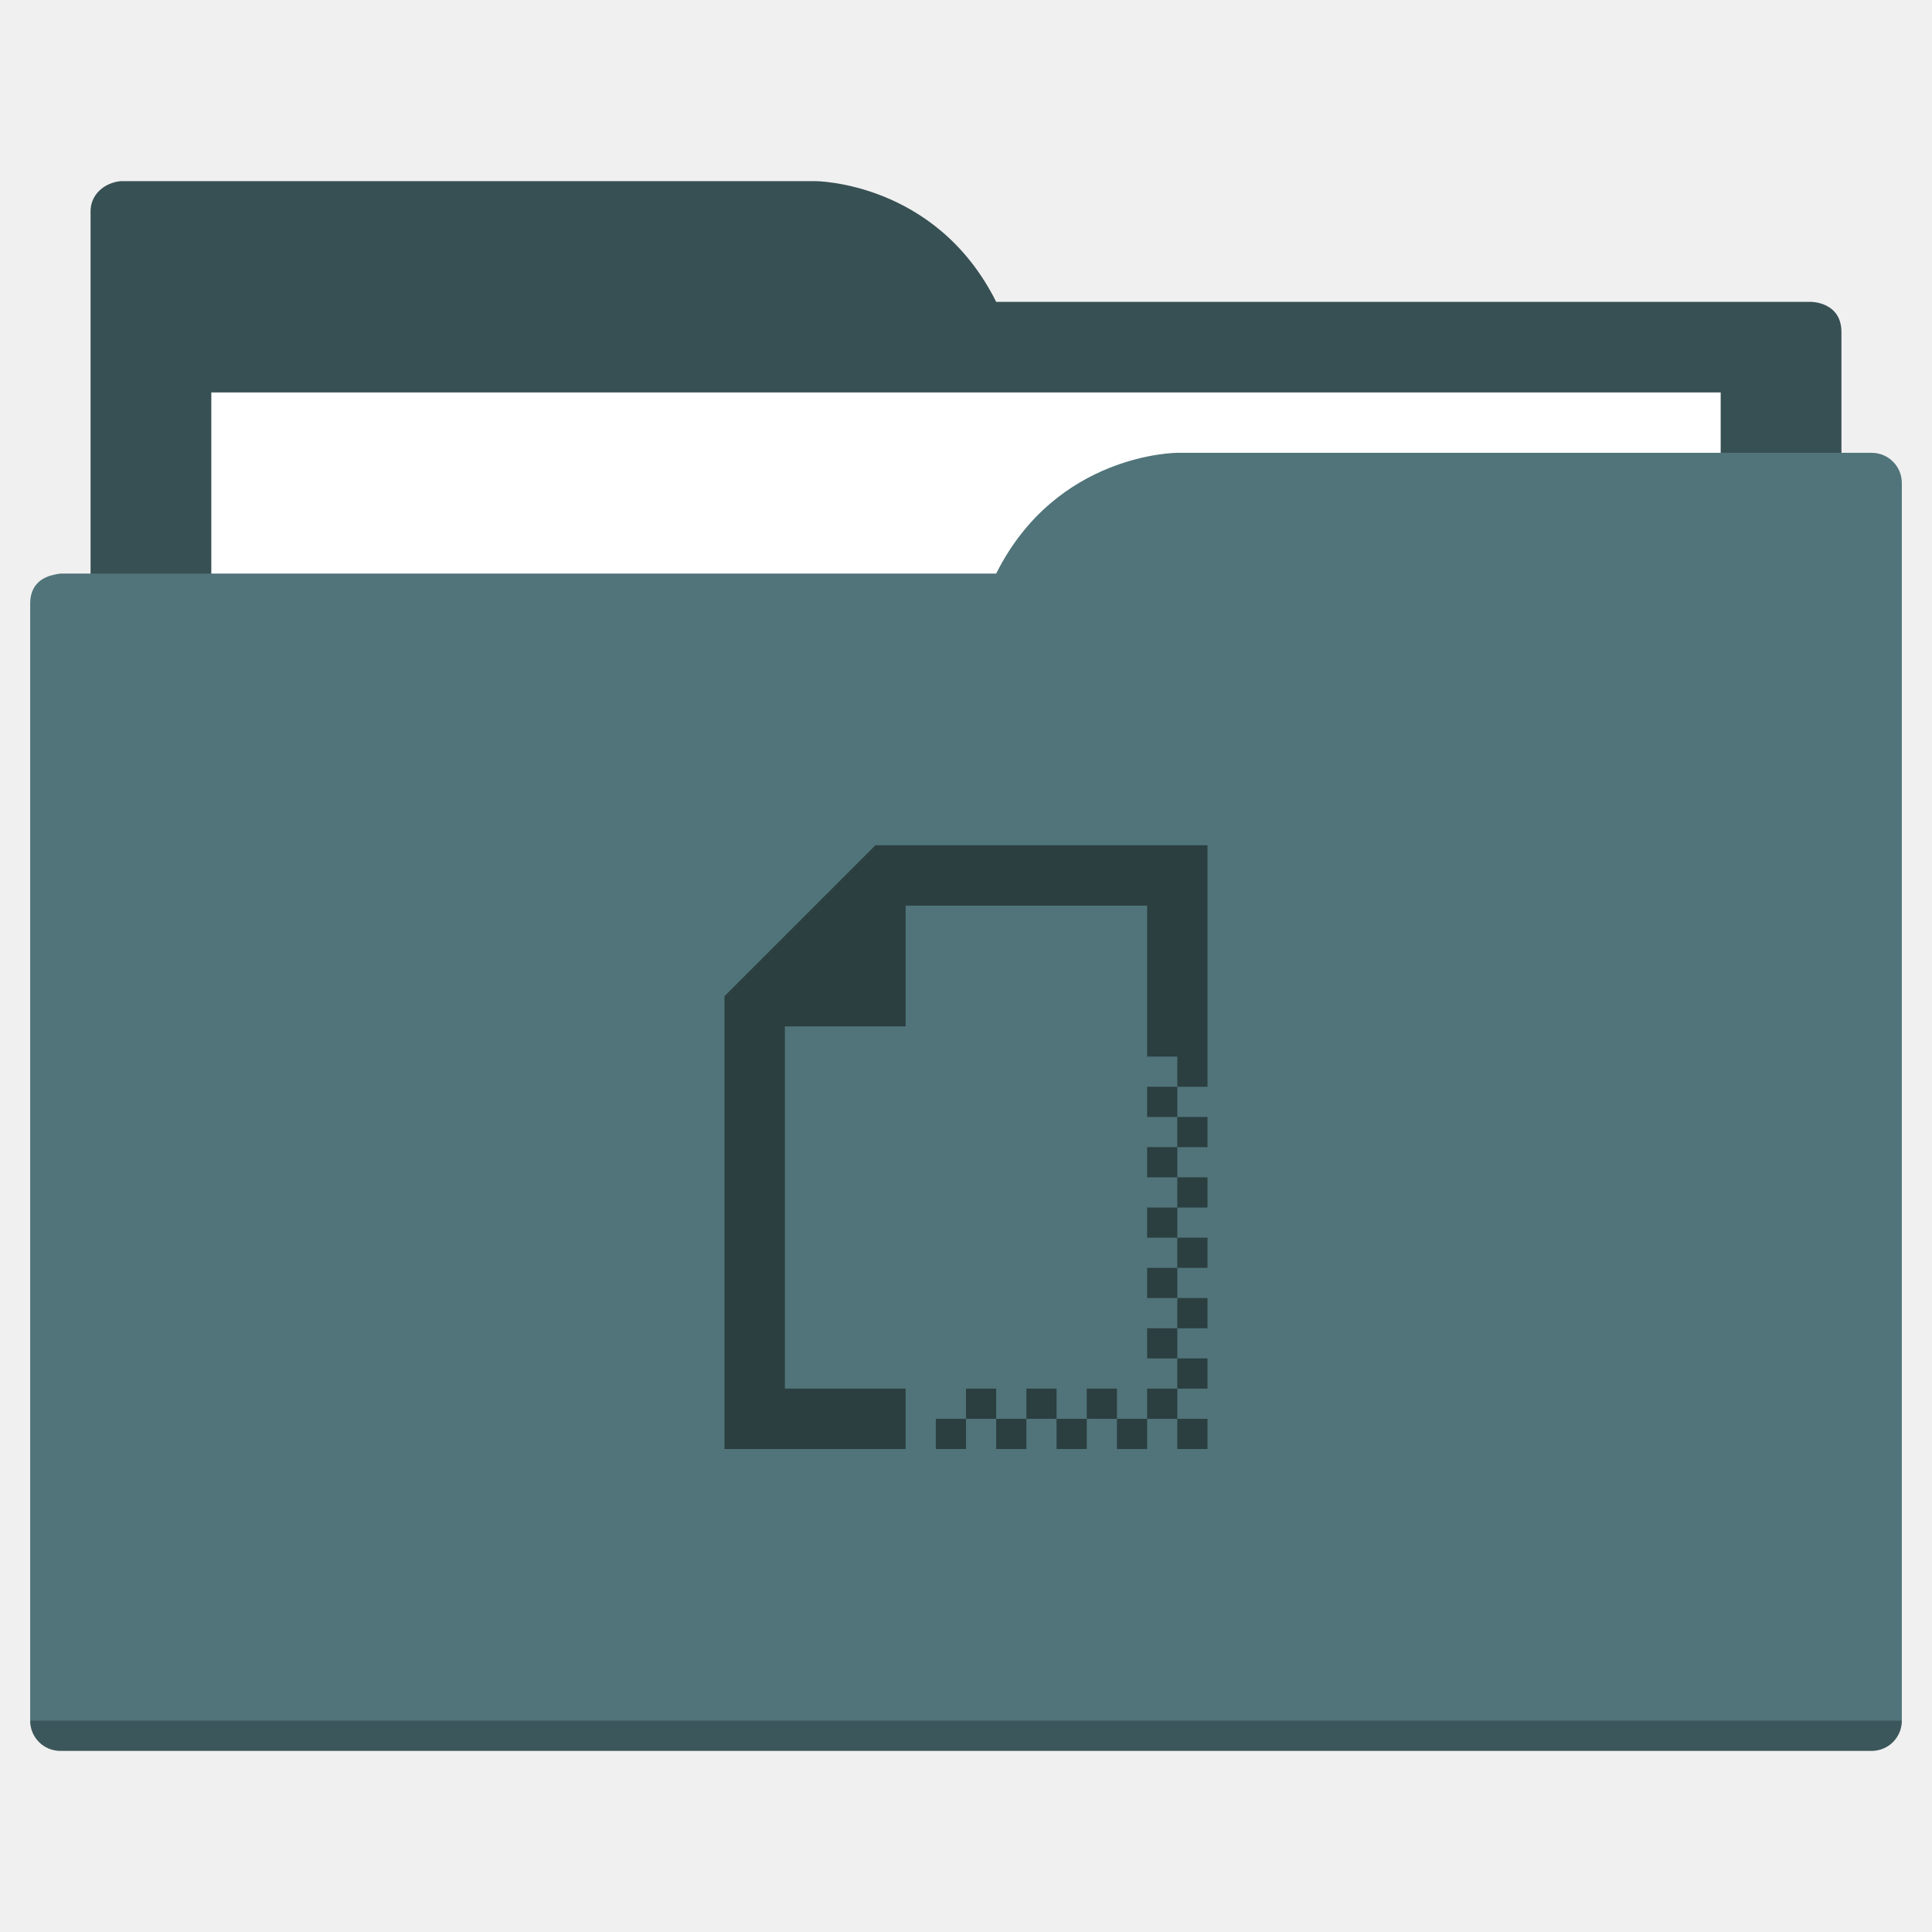
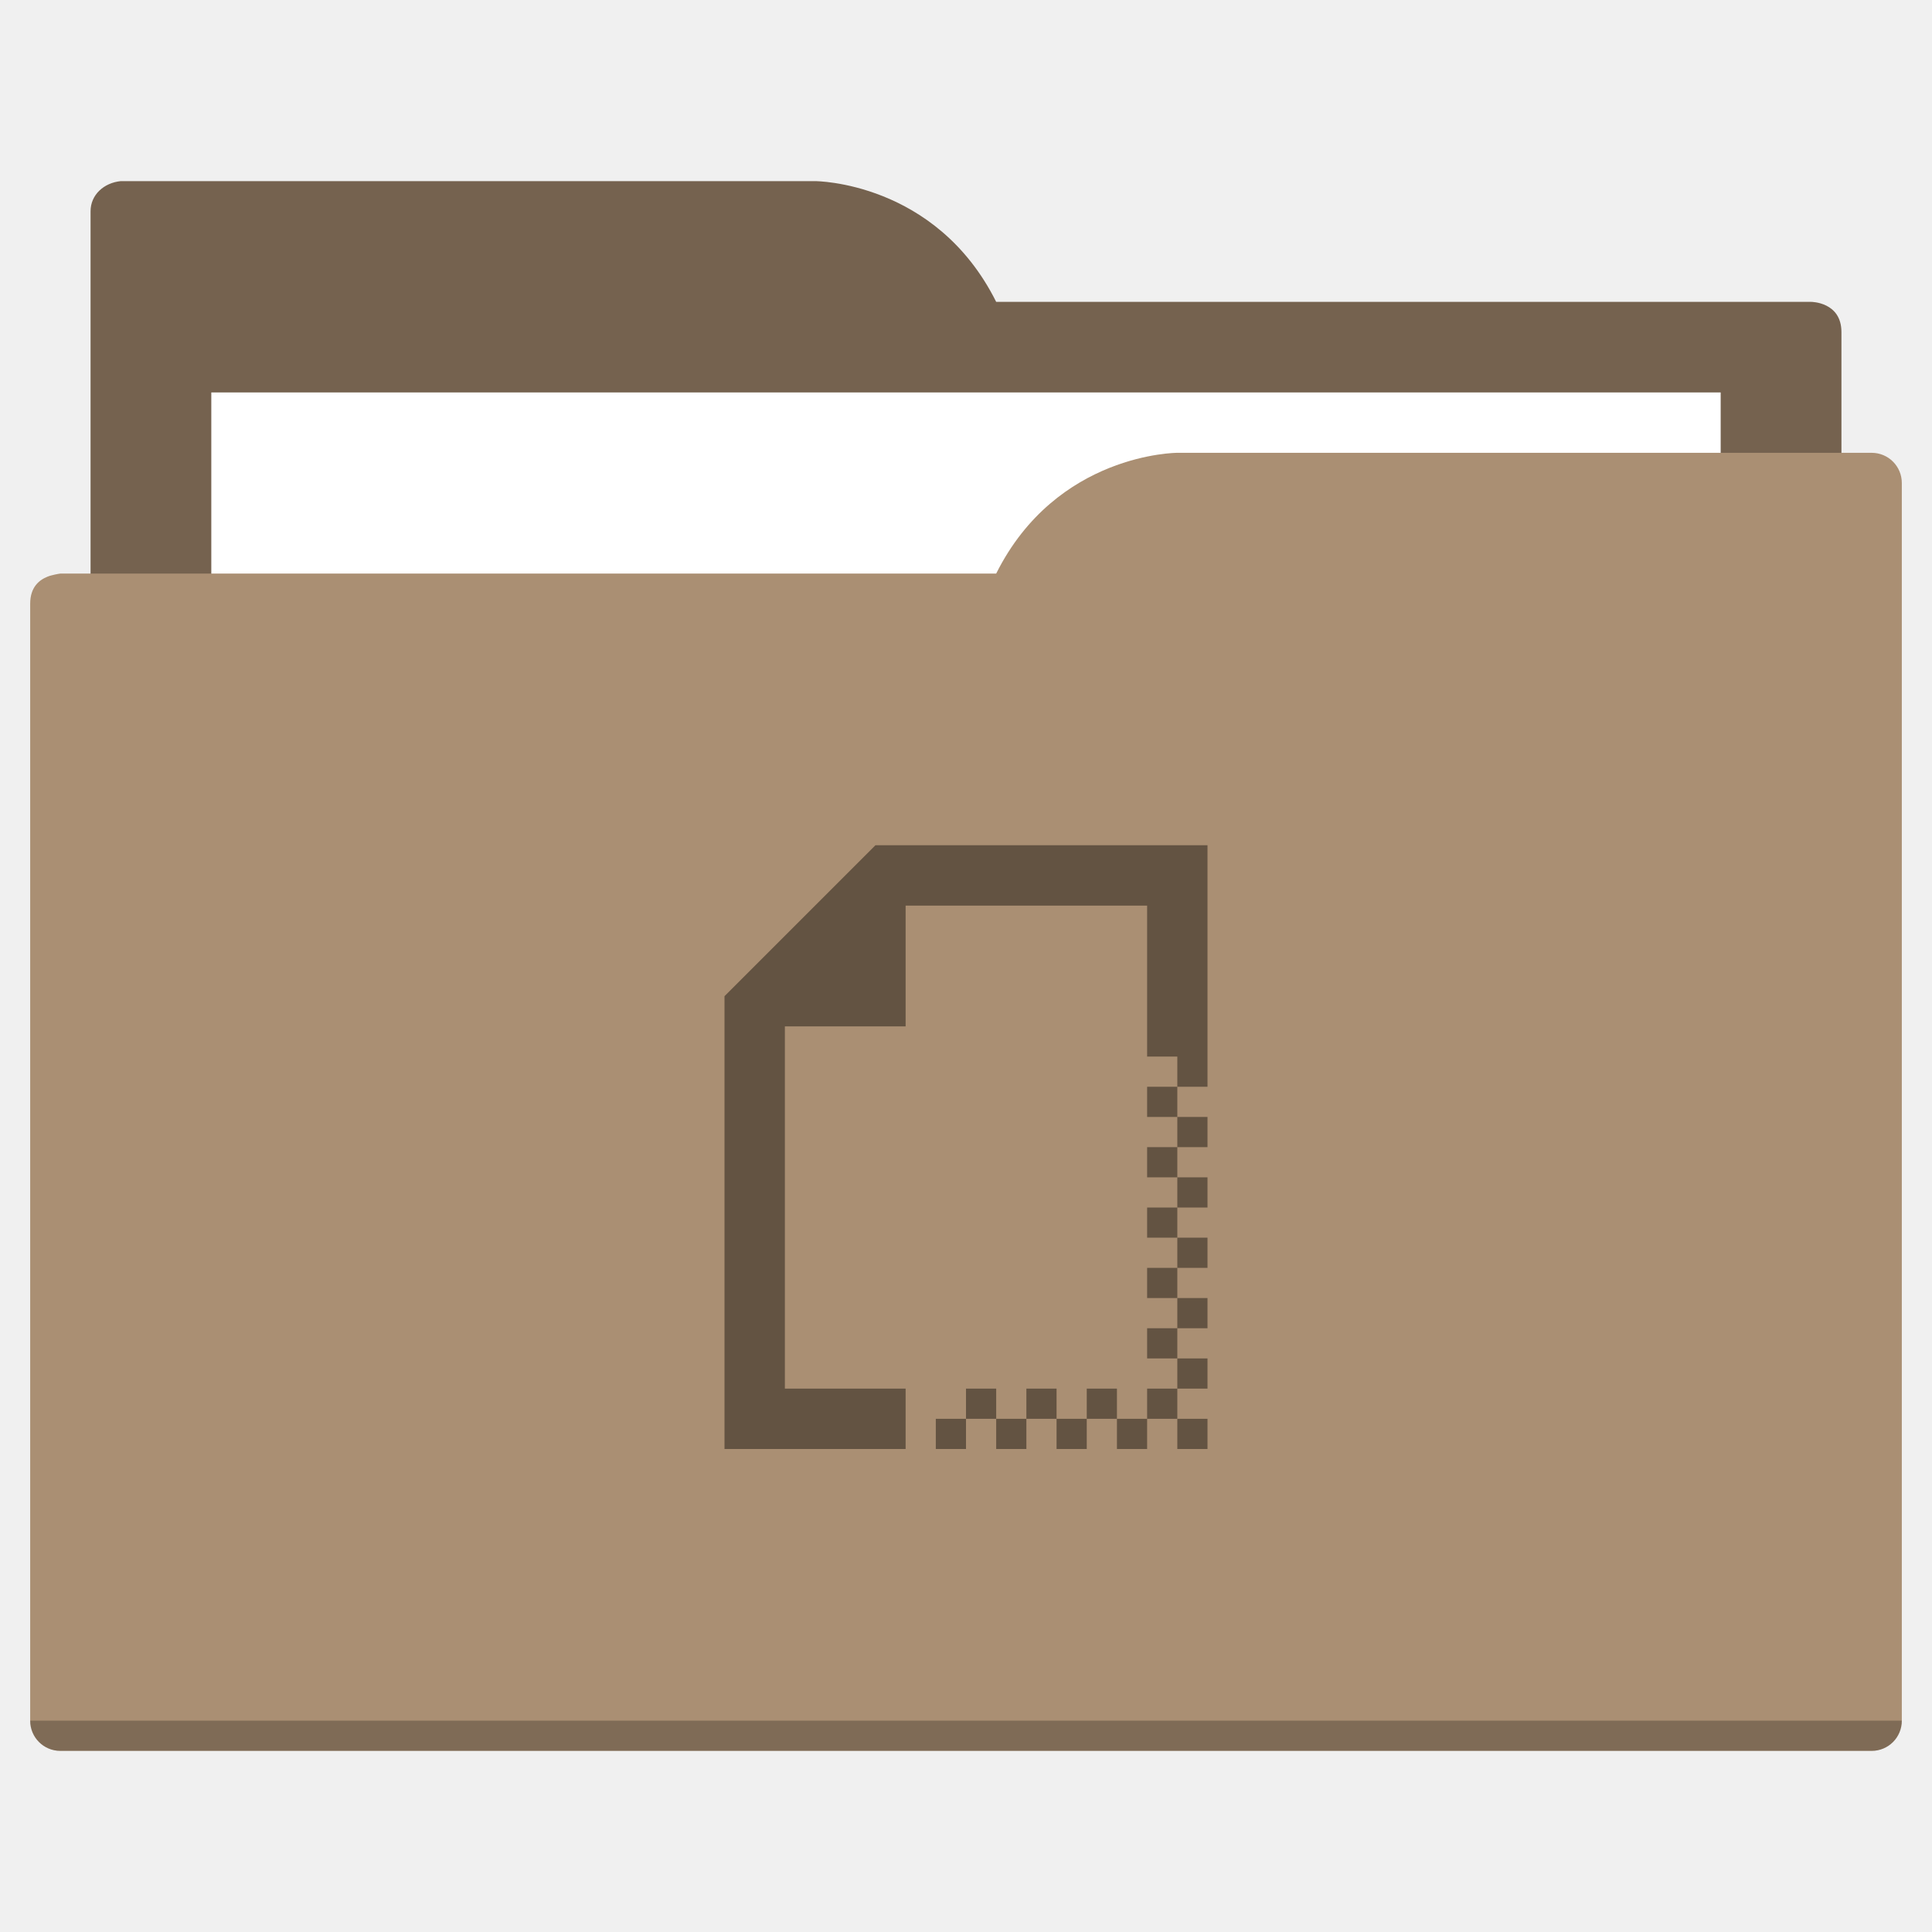
<svg xmlns="http://www.w3.org/2000/svg" width="64" height="64" id="svg5453" version="1.1" viewBox="0 0 64 64">
  <defs id="defs5455" />
  <g id="layer1" transform="translate(-384.5714,-483.798)">
-     <path style="fill:#375053;fill-opacity:1;fill-rule:evenodd;stroke:none;stroke-width:1px;stroke-linecap:butt;stroke-linejoin:miter;stroke-opacity:1" d="M 4 6 C 3.449 6.055 3 6.446 3 7 L 3 9 L 3 49 L 61 49 L 61 14 L 61 13 L 61 11 C 61 10 60 10 60 10 L 58 10 L 37 10 L 33 10 C 31 6 27 6 27 6 L 5 6 L 4 6 z " transform="translate(384.5714,483.798)" id="folderTab" />
+     <path style="fill:#75624f;fill-opacity:1;fill-rule:evenodd;stroke:none;stroke-width:1px;stroke-linecap:butt;stroke-linejoin:miter;stroke-opacity:1" d="M 4 6 C 3.449 6.055 3 6.446 3 7 L 3 9 L 3 49 L 61 49 L 61 14 L 61 13 L 61 11 C 61 10 60 10 60 10 L 58 10 L 37 10 L 33 10 C 31 6 27 6 27 6 L 5 6 L 4 6 z " transform="translate(384.5714,483.798)" id="folderTab" />
    <path style="color:#000000;text-decoration:none;text-decoration-line:none;text-decoration-style:solid;text-decoration-color:#000000;white-space:normal;clip-rule:nonzero;display:inline;overflow:visible;visibility:visible;opacity:1;isolation:auto;mix-blend-mode:normal;color-interpolation:sRGB;color-interpolation-filters:linearRGB;solid-color:#000000;solid-opacity:1;fill:#ffffff;fill-opacity:1;fill-rule:nonzero;stroke:none;stroke-width:1;stroke-linecap:butt;stroke-linejoin:miter;stroke-miterlimit:4;stroke-dasharray:none;stroke-dashoffset:0;stroke-opacity:1;color-rendering:auto;image-rendering:auto;shape-rendering:auto;text-rendering:auto;enable-background:accumulate" d="m 391.571,496.798 50,0 0,32 -50,0 z" id="folderPaper" />
-     <path style="fill:#507479;fill-opacity:1;fill-rule:evenodd;stroke:none;stroke-width:1px;stroke-linecap:butt;stroke-linejoin:miter;stroke-opacity:1" d="M 39 15 C 39 15 35 15 33 19 L 29 19 L 4 19 L 2 19 C 2 19 1.868 19.017 1.711 19.059 C 1.665 19.073 1.619 19.081 1.576 19.102 C 1.302 19.211 1 19.445 1 20 L 1 22 L 1 23 L 1 57 C 1 57.554 1.446 58 2 58 L 62 58 C 62.554 58 63 57.554 63 57 L 63 18 L 63 16 C 63 15.446 62.554 15 62 15 L 61 15 L 39 15 z " transform="translate(384.5714,483.798)" id="folderFront" />
+     <path style="fill:#aa8f73;fill-opacity:1;fill-rule:evenodd;stroke:none;stroke-width:1px;stroke-linecap:butt;stroke-linejoin:miter;stroke-opacity:1" d="M 39 15 C 39 15 35 15 33 19 L 29 19 L 4 19 L 2 19 C 2 19 1.868 19.017 1.711 19.059 C 1.665 19.073 1.619 19.081 1.576 19.102 C 1.302 19.211 1 19.445 1 20 L 1 22 L 1 23 L 1 57 C 1 57.554 1.446 58 2 58 L 62 58 C 62.554 58 63 57.554 63 57 L 63 18 L 63 16 C 63 15.446 62.554 15 62 15 L 61 15 L 39 15 z " transform="translate(384.5714,483.798)" id="folderFront" />
    <path style="opacity:0.25;fill:#000000;fill-opacity:1;stroke:none" d="m 385.571,540.798 c 0,0.554 0.446,1 1,1 l 60,0 c 0.554,0 1,-0.446 1,-1 z" id="folderShadow" />
-     <path style="color:#000000;clip-rule:nonzero;display:inline;overflow:visible;visibility:visible;opacity:1;isolation:auto;mix-blend-mode:normal;color-interpolation:sRGB;color-interpolation-filters:linearRGB;solid-color:#000000;solid-opacity:1;fill:#2b3e40;fill-opacity:1;fill-rule:nonzero;stroke:none;stroke-width:1;stroke-linecap:butt;stroke-linejoin:miter;stroke-miterlimit:4;stroke-dasharray:none;stroke-dashoffset:0;stroke-opacity:1;color-rendering:auto;image-rendering:auto;shape-rendering:auto;text-rendering:auto;enable-background:accumulate" d="m 29,28 -5,5 0,1 0,2 0,12 6,0 0,-2 -4,0 0,-10 0,-2 4,0 0,-4 2,0 6,0 0,5 1,0 0,1 1,0 0,-1 0,-7 -8,0 -2,0 -1,0 z m 10,8 -1,0 0,1 1,0 0,-1 z m 0,1 0,1 1,0 0,-1 -1,0 z m 0,1 -1,0 0,1 1,0 0,-1 z m 0,1 0,1 1,0 0,-1 -1,0 z m 0,1 -1,0 0,1 1,0 0,-1 z m 0,1 0,1 1,0 0,-1 -1,0 z m 0,1 -1,0 0,1 1,0 0,-1 z m 0,1 0,1 1,0 0,-1 -1,0 z m 0,1 -1,0 0,1 1,0 0,-1 z m 0,1 0,1 1,0 0,-1 -1,0 z m 0,1 -1,0 0,1 1,0 0,-1 z m 0,1 0,1 1,0 0,-1 -1,0 z m -1,0 -1,0 0,1 1,0 0,-1 z m -1,0 0,-1 -1,0 0,1 1,0 z m -1,0 -1,0 0,1 1,0 0,-1 z m -1,0 0,-1 -1,0 0,1 1,0 z m -1,0 -1,0 0,1 1,0 0,-1 z m -1,0 0,-1 -1,0 0,1 1,0 z m -1,0 -1,0 0,1 1,0 0,-1 z" transform="translate(384.5714,483.798)" id="folderGlyph" />
-     <rect style="color:#000000;clip-rule:nonzero;display:inline;overflow:visible;visibility:visible;opacity:1;isolation:auto;mix-blend-mode:normal;color-interpolation:sRGB;color-interpolation-filters:linearRGB;solid-color:#000000;solid-opacity:1;fill:#375053;fill-opacity:1;fill-rule:nonzero;stroke:none;stroke-width:1;stroke-linecap:butt;stroke-linejoin:miter;stroke-miterlimit:4;stroke-dasharray:none;stroke-dashoffset:0;stroke-opacity:1;color-rendering:auto;image-rendering:auto;shape-rendering:auto;text-rendering:auto;enable-background:accumulate" id="rect4157" width="5" height="5" x="377.571" y="483.798" />
-     <rect style="color:#000000;clip-rule:nonzero;display:inline;overflow:visible;visibility:visible;opacity:1;isolation:auto;mix-blend-mode:normal;color-interpolation:sRGB;color-interpolation-filters:linearRGB;solid-color:#000000;solid-opacity:1;fill:#507479;fill-opacity:1;fill-rule:nonzero;stroke:none;stroke-width:1;stroke-linecap:butt;stroke-linejoin:miter;stroke-miterlimit:4;stroke-dasharray:none;stroke-dashoffset:0;stroke-opacity:1;color-rendering:auto;image-rendering:auto;shape-rendering:auto;text-rendering:auto;enable-background:accumulate" id="rect4157-5" width="5" height="5" x="377.571" y="491.798" />
-     <rect style="color:#000000;clip-rule:nonzero;display:inline;overflow:visible;visibility:visible;opacity:1;isolation:auto;mix-blend-mode:normal;color-interpolation:sRGB;color-interpolation-filters:linearRGB;solid-color:#000000;solid-opacity:1;fill:#2b3e40;fill-opacity:1;fill-rule:nonzero;stroke:none;stroke-width:1;stroke-linecap:butt;stroke-linejoin:miter;stroke-miterlimit:4;stroke-dasharray:none;stroke-dashoffset:0;stroke-opacity:1;color-rendering:auto;image-rendering:auto;shape-rendering:auto;text-rendering:auto;enable-background:accumulate" id="rect4157-8" width="5" height="5" x="377.571" y="499.798" />
+     <path style="color:#000000;clip-rule:nonzero;display:inline;overflow:visible;visibility:visible;opacity:1;isolation:auto;mix-blend-mode:normal;color-interpolation:sRGB;color-interpolation-filters:linearRGB;solid-color:#000000;solid-opacity:1;fill:#635342;fill-opacity:1;fill-rule:nonzero;stroke:none;stroke-width:1;stroke-linecap:butt;stroke-linejoin:miter;stroke-miterlimit:4;stroke-dasharray:none;stroke-dashoffset:0;stroke-opacity:1;color-rendering:auto;image-rendering:auto;shape-rendering:auto;text-rendering:auto;enable-background:accumulate" d="m 29,28 -5,5 0,1 0,2 0,12 6,0 0,-2 -4,0 0,-10 0,-2 4,0 0,-4 2,0 6,0 0,5 1,0 0,1 1,0 0,-1 0,-7 -8,0 -2,0 -1,0 z m 10,8 -1,0 0,1 1,0 0,-1 z m 0,1 0,1 1,0 0,-1 -1,0 z m 0,1 -1,0 0,1 1,0 0,-1 z m 0,1 0,1 1,0 0,-1 -1,0 z m 0,1 -1,0 0,1 1,0 0,-1 z m 0,1 0,1 1,0 0,-1 -1,0 z m 0,1 -1,0 0,1 1,0 0,-1 z m 0,1 0,1 1,0 0,-1 -1,0 z m 0,1 -1,0 0,1 1,0 0,-1 z m 0,1 0,1 1,0 0,-1 -1,0 z m 0,1 -1,0 0,1 1,0 0,-1 z m 0,1 0,1 1,0 0,-1 -1,0 z m -1,0 -1,0 0,1 1,0 0,-1 z m -1,0 0,-1 -1,0 0,1 1,0 z m -1,0 -1,0 0,1 1,0 0,-1 z m -1,0 0,-1 -1,0 0,1 1,0 z m -1,0 -1,0 0,1 1,0 0,-1 z m -1,0 0,-1 -1,0 0,1 1,0 z m -1,0 -1,0 0,1 1,0 0,-1 z" transform="translate(384.5714,483.798)" id="folderGlyph" />
+     <rect style="color:#000000;clip-rule:nonzero;display:inline;overflow:visible;visibility:visible;opacity:1;isolation:auto;mix-blend-mode:normal;color-interpolation:sRGB;color-interpolation-filters:linearRGB;solid-color:#000000;solid-opacity:1;fill:#75624f;fill-opacity:1;fill-rule:nonzero;stroke:none;stroke-width:1;stroke-linecap:butt;stroke-linejoin:miter;stroke-miterlimit:4;stroke-dasharray:none;stroke-dashoffset:0;stroke-opacity:1;color-rendering:auto;image-rendering:auto;shape-rendering:auto;text-rendering:auto;enable-background:accumulate" id="rect4157" width="5" height="5" x="377.571" y="483.798" />
+     <rect style="color:#000000;clip-rule:nonzero;display:inline;overflow:visible;visibility:visible;opacity:1;isolation:auto;mix-blend-mode:normal;color-interpolation:sRGB;color-interpolation-filters:linearRGB;solid-color:#000000;solid-opacity:1;fill:#aa8f73;fill-opacity:1;fill-rule:nonzero;stroke:none;stroke-width:1;stroke-linecap:butt;stroke-linejoin:miter;stroke-miterlimit:4;stroke-dasharray:none;stroke-dashoffset:0;stroke-opacity:1;color-rendering:auto;image-rendering:auto;shape-rendering:auto;text-rendering:auto;enable-background:accumulate" id="rect4157-5" width="5" height="5" x="377.571" y="491.798" />
+     <rect style="color:#000000;clip-rule:nonzero;display:inline;overflow:visible;visibility:visible;opacity:1;isolation:auto;mix-blend-mode:normal;color-interpolation:sRGB;color-interpolation-filters:linearRGB;solid-color:#000000;solid-opacity:1;fill:#635342;fill-opacity:1;fill-rule:nonzero;stroke:none;stroke-width:1;stroke-linecap:butt;stroke-linejoin:miter;stroke-miterlimit:4;stroke-dasharray:none;stroke-dashoffset:0;stroke-opacity:1;color-rendering:auto;image-rendering:auto;shape-rendering:auto;text-rendering:auto;enable-background:accumulate" id="rect4157-8" width="5" height="5" x="377.571" y="499.798" />
  </g>
</svg>
